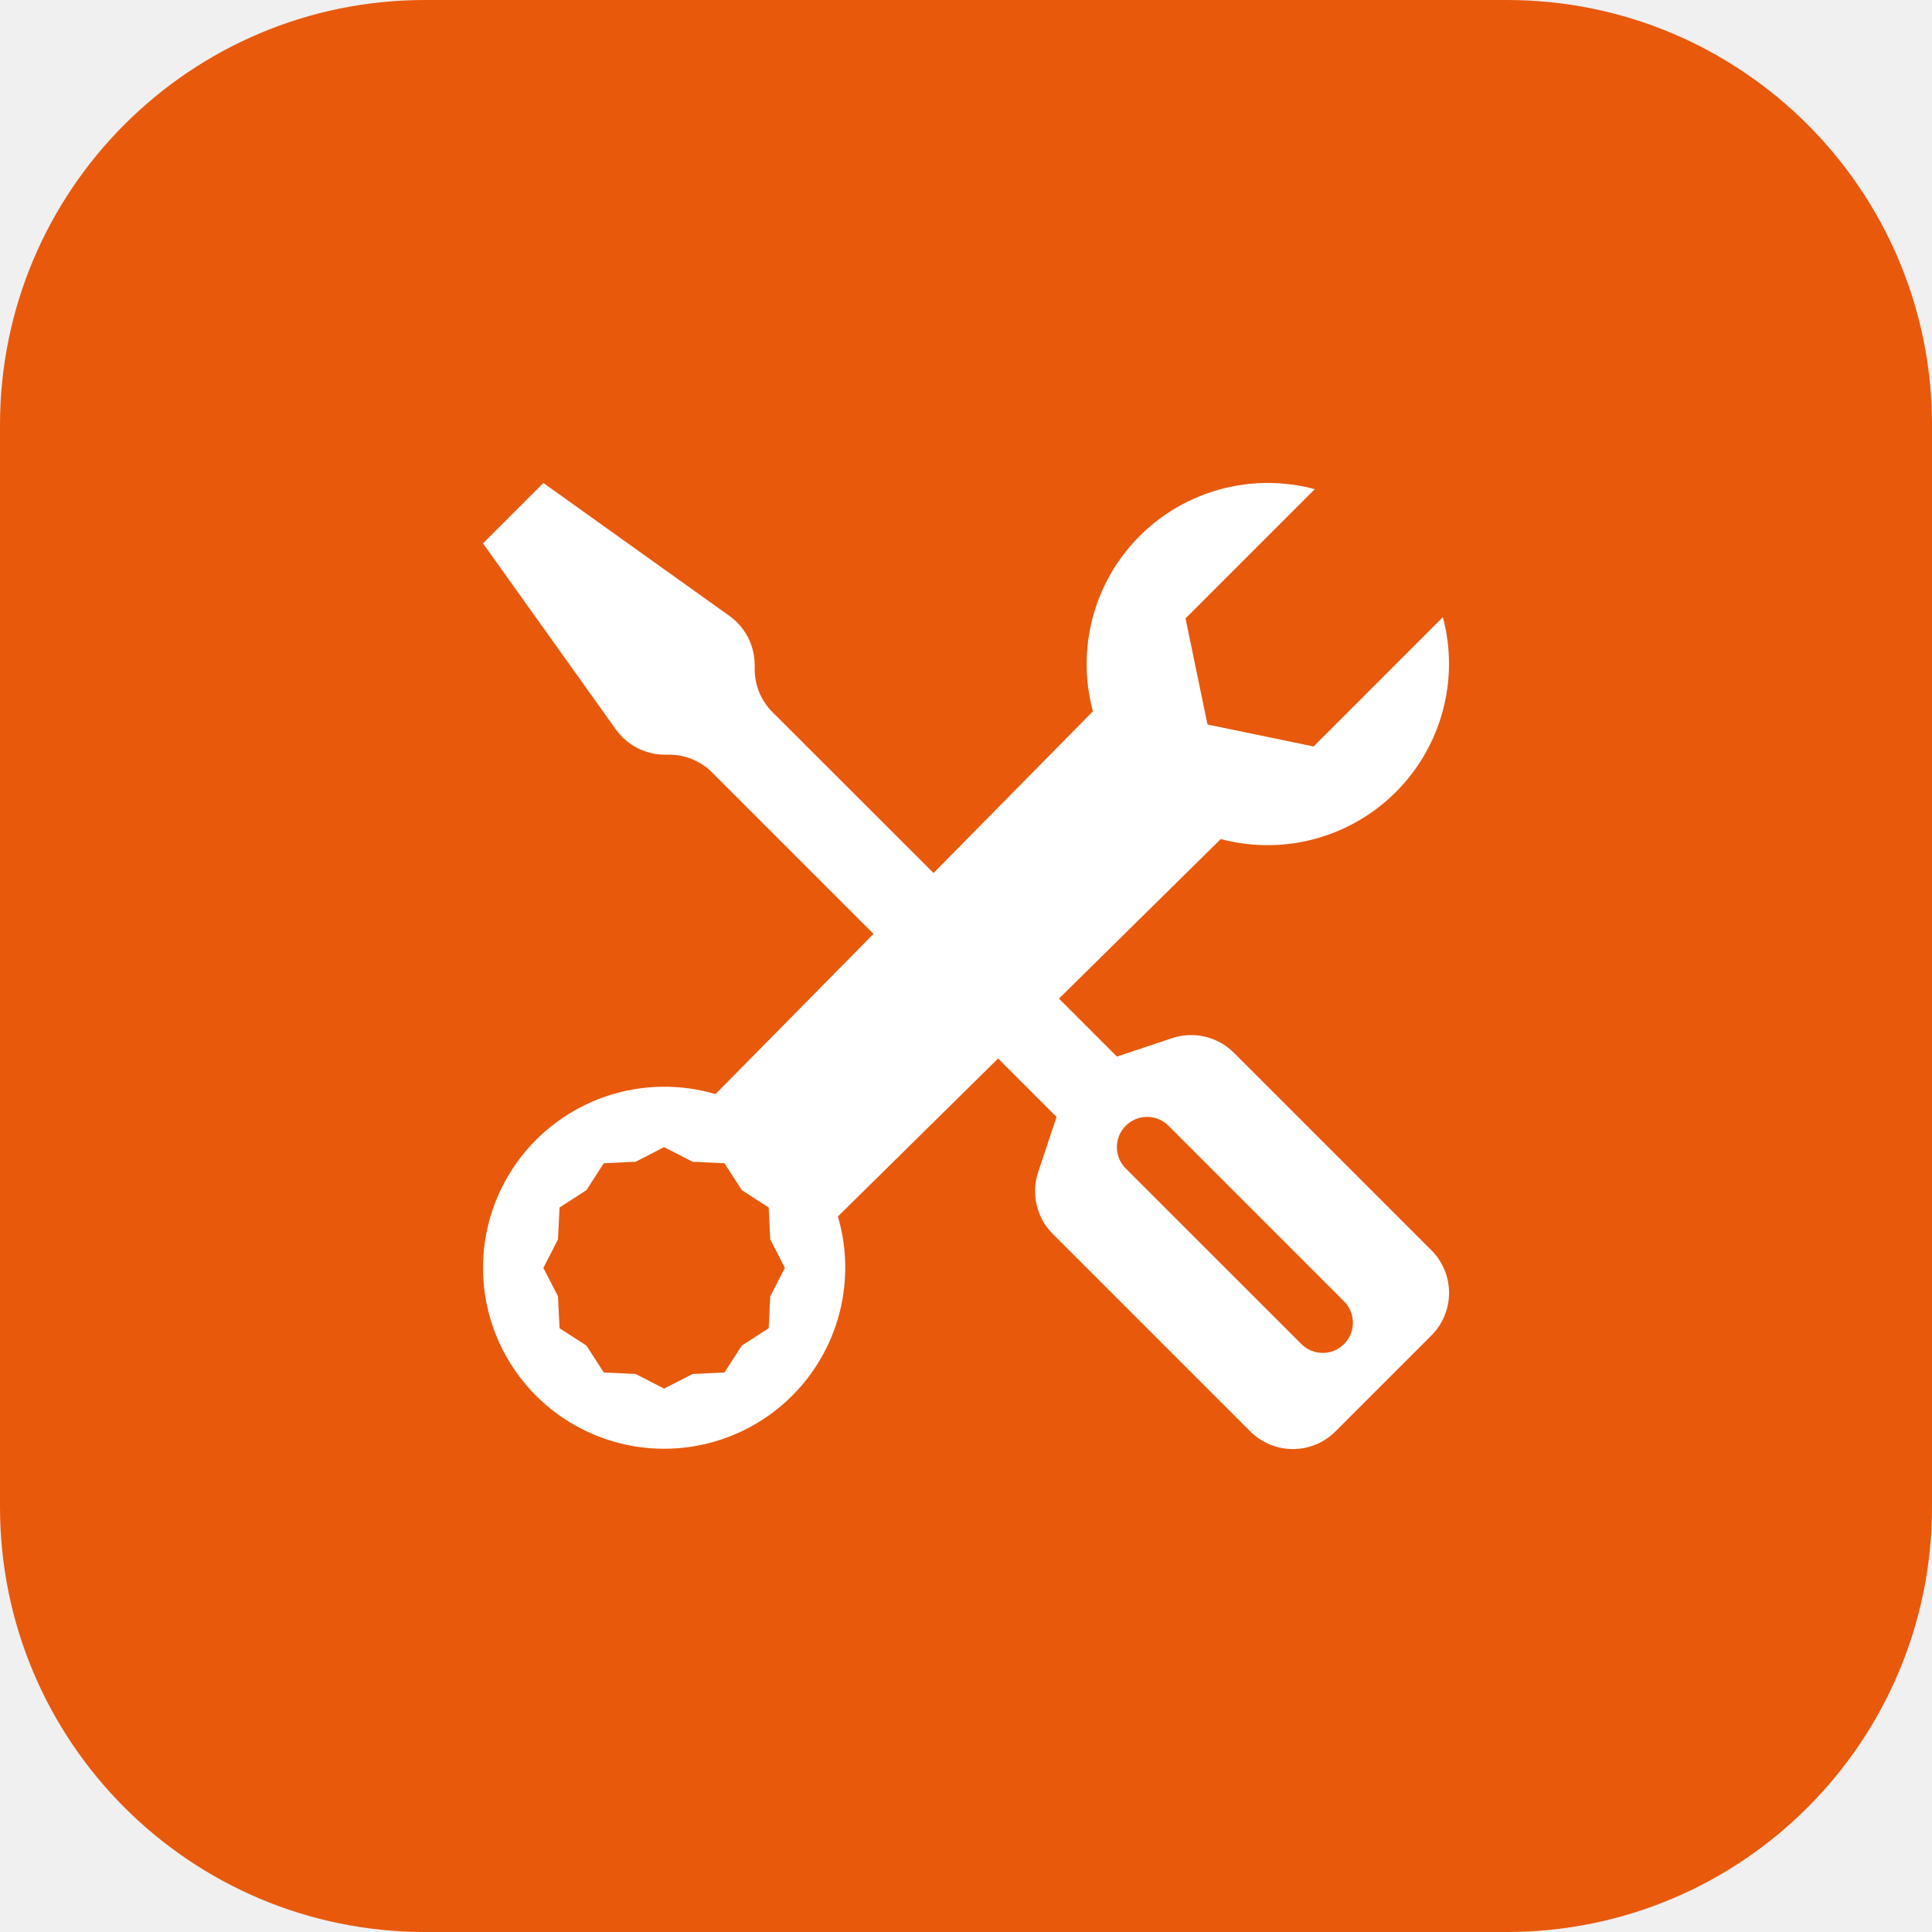
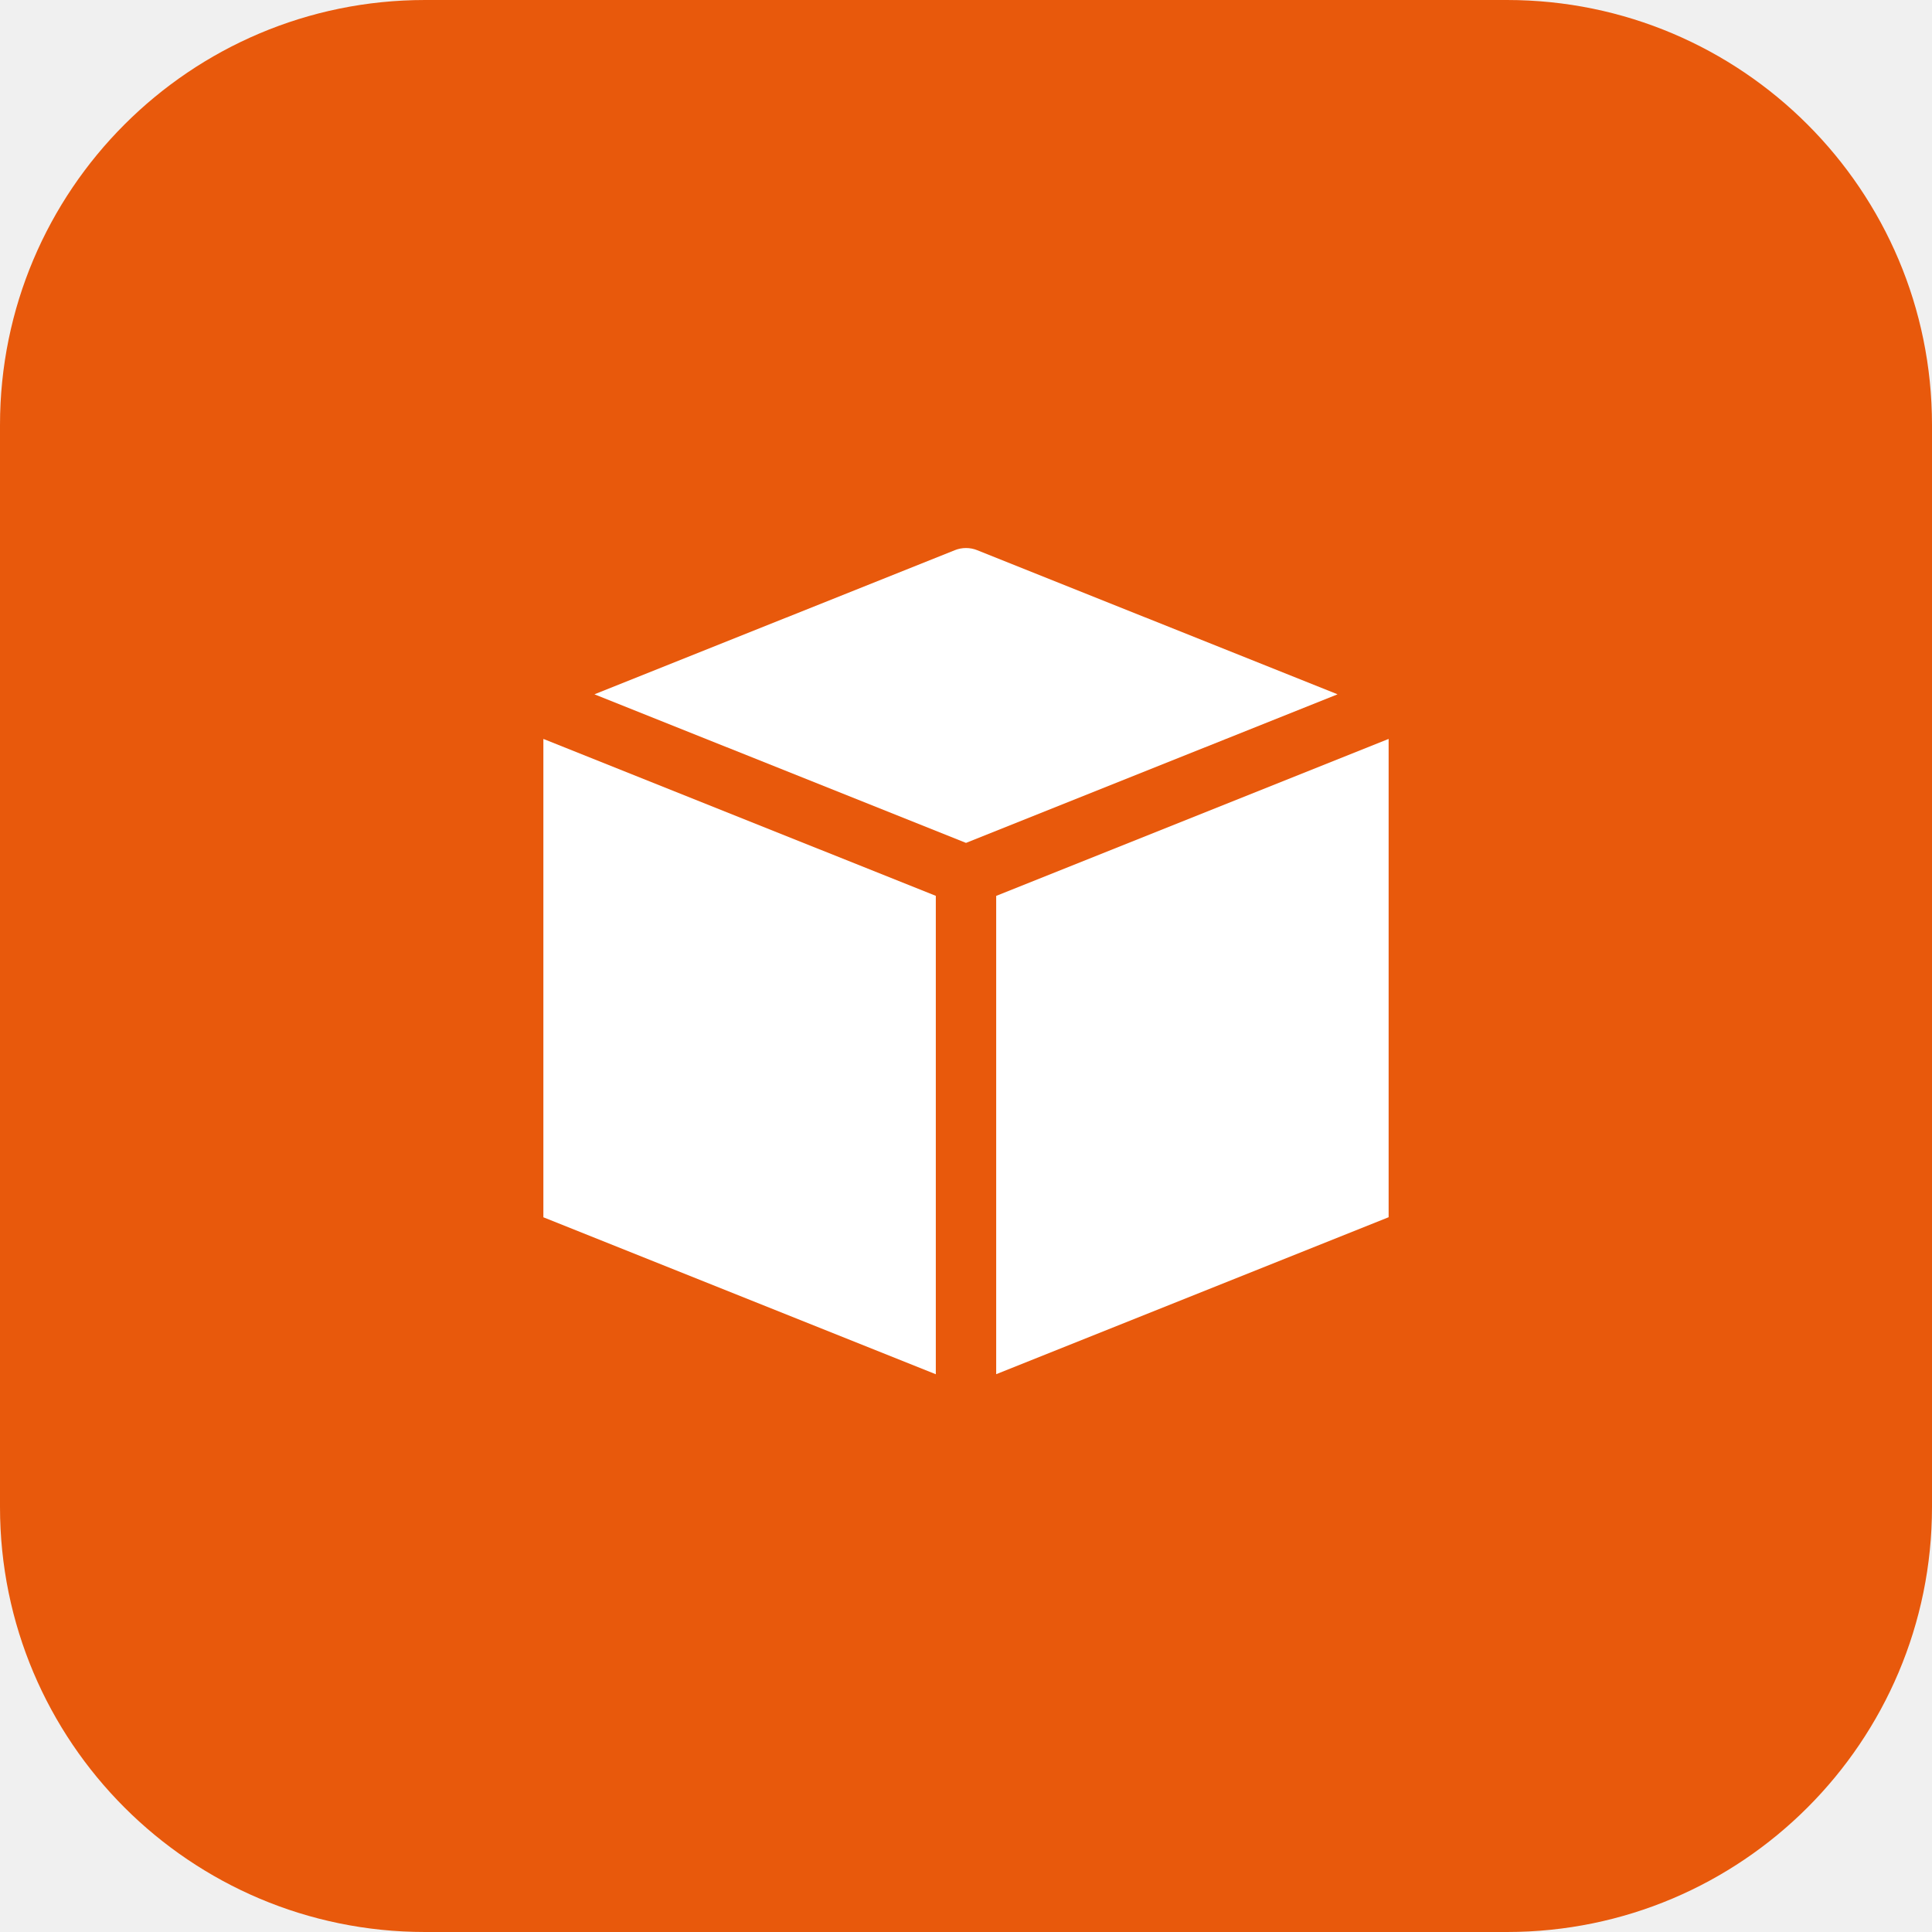
<svg xmlns="http://www.w3.org/2000/svg" viewBox="0 0 100 100" role="img" aria-label="Logo Gérer Mon Stock">
  <rect width="100" height="100" rx="22" fill="#e8590c" />
  <g transform="translate(25 25) scale(3.125)" fill="#ffffff">
-     <path d="M1 0 0 1l2.2 3.081a1 1 0 0 0 .815.419h.07a1 1 0 0 1 .708.293l2.675 2.675-2.617 2.654A3.003 3.003 0 0 0 0 13a3 3 0 1 0 5.878-.851l2.654-2.617.968.968-.305.914a1 1 0 0 0 .242 1.023l3.27 3.27a.997.997 0 0 0 1.414 0l1.586-1.586a.997.997 0 0 0 0-1.414l-3.27-3.27a1 1 0 0 0-1.023-.242L10.5 9.5l-.96-.96 2.68-2.643A3.005 3.005 0 0 0 16 3q0-.405-.102-.777l-2.14 2.141L12 4l-.364-1.757L13.777.102a3 3 0 0 0-3.675 3.68L7.462 6.46 4.793 3.793a1 1 0 0 1-.293-.707v-.071a1 1 0 0 0-.419-.814zm9.646 10.646a.5.5 0 0 1 .708 0l2.914 2.915a.5.5 0 0 1-.707.707l-2.915-2.914a.5.5 0 0 1 0-.708M3 11l.471.242.529.026.287.445.445.287.026.529L5 13l-.242.471-.026.529-.445.287-.287.445-.529.026L3 15l-.471-.242L2 14.732l-.287-.445L1.268 14l-.026-.529L1 13l.242-.471.026-.529.445-.287.287-.445.529-.026z" />
+     <path d="M8.186 1.113a.5.5 0 0 0-.372 0L1.846 3.5 8 5.961 14.154 3.5zM15 4.239l-6.5 2.6v7.922l6.5-2.6V4.24zM7.5 14.762V6.838L1 4.239v7.923z" />
  </g>
</svg>
